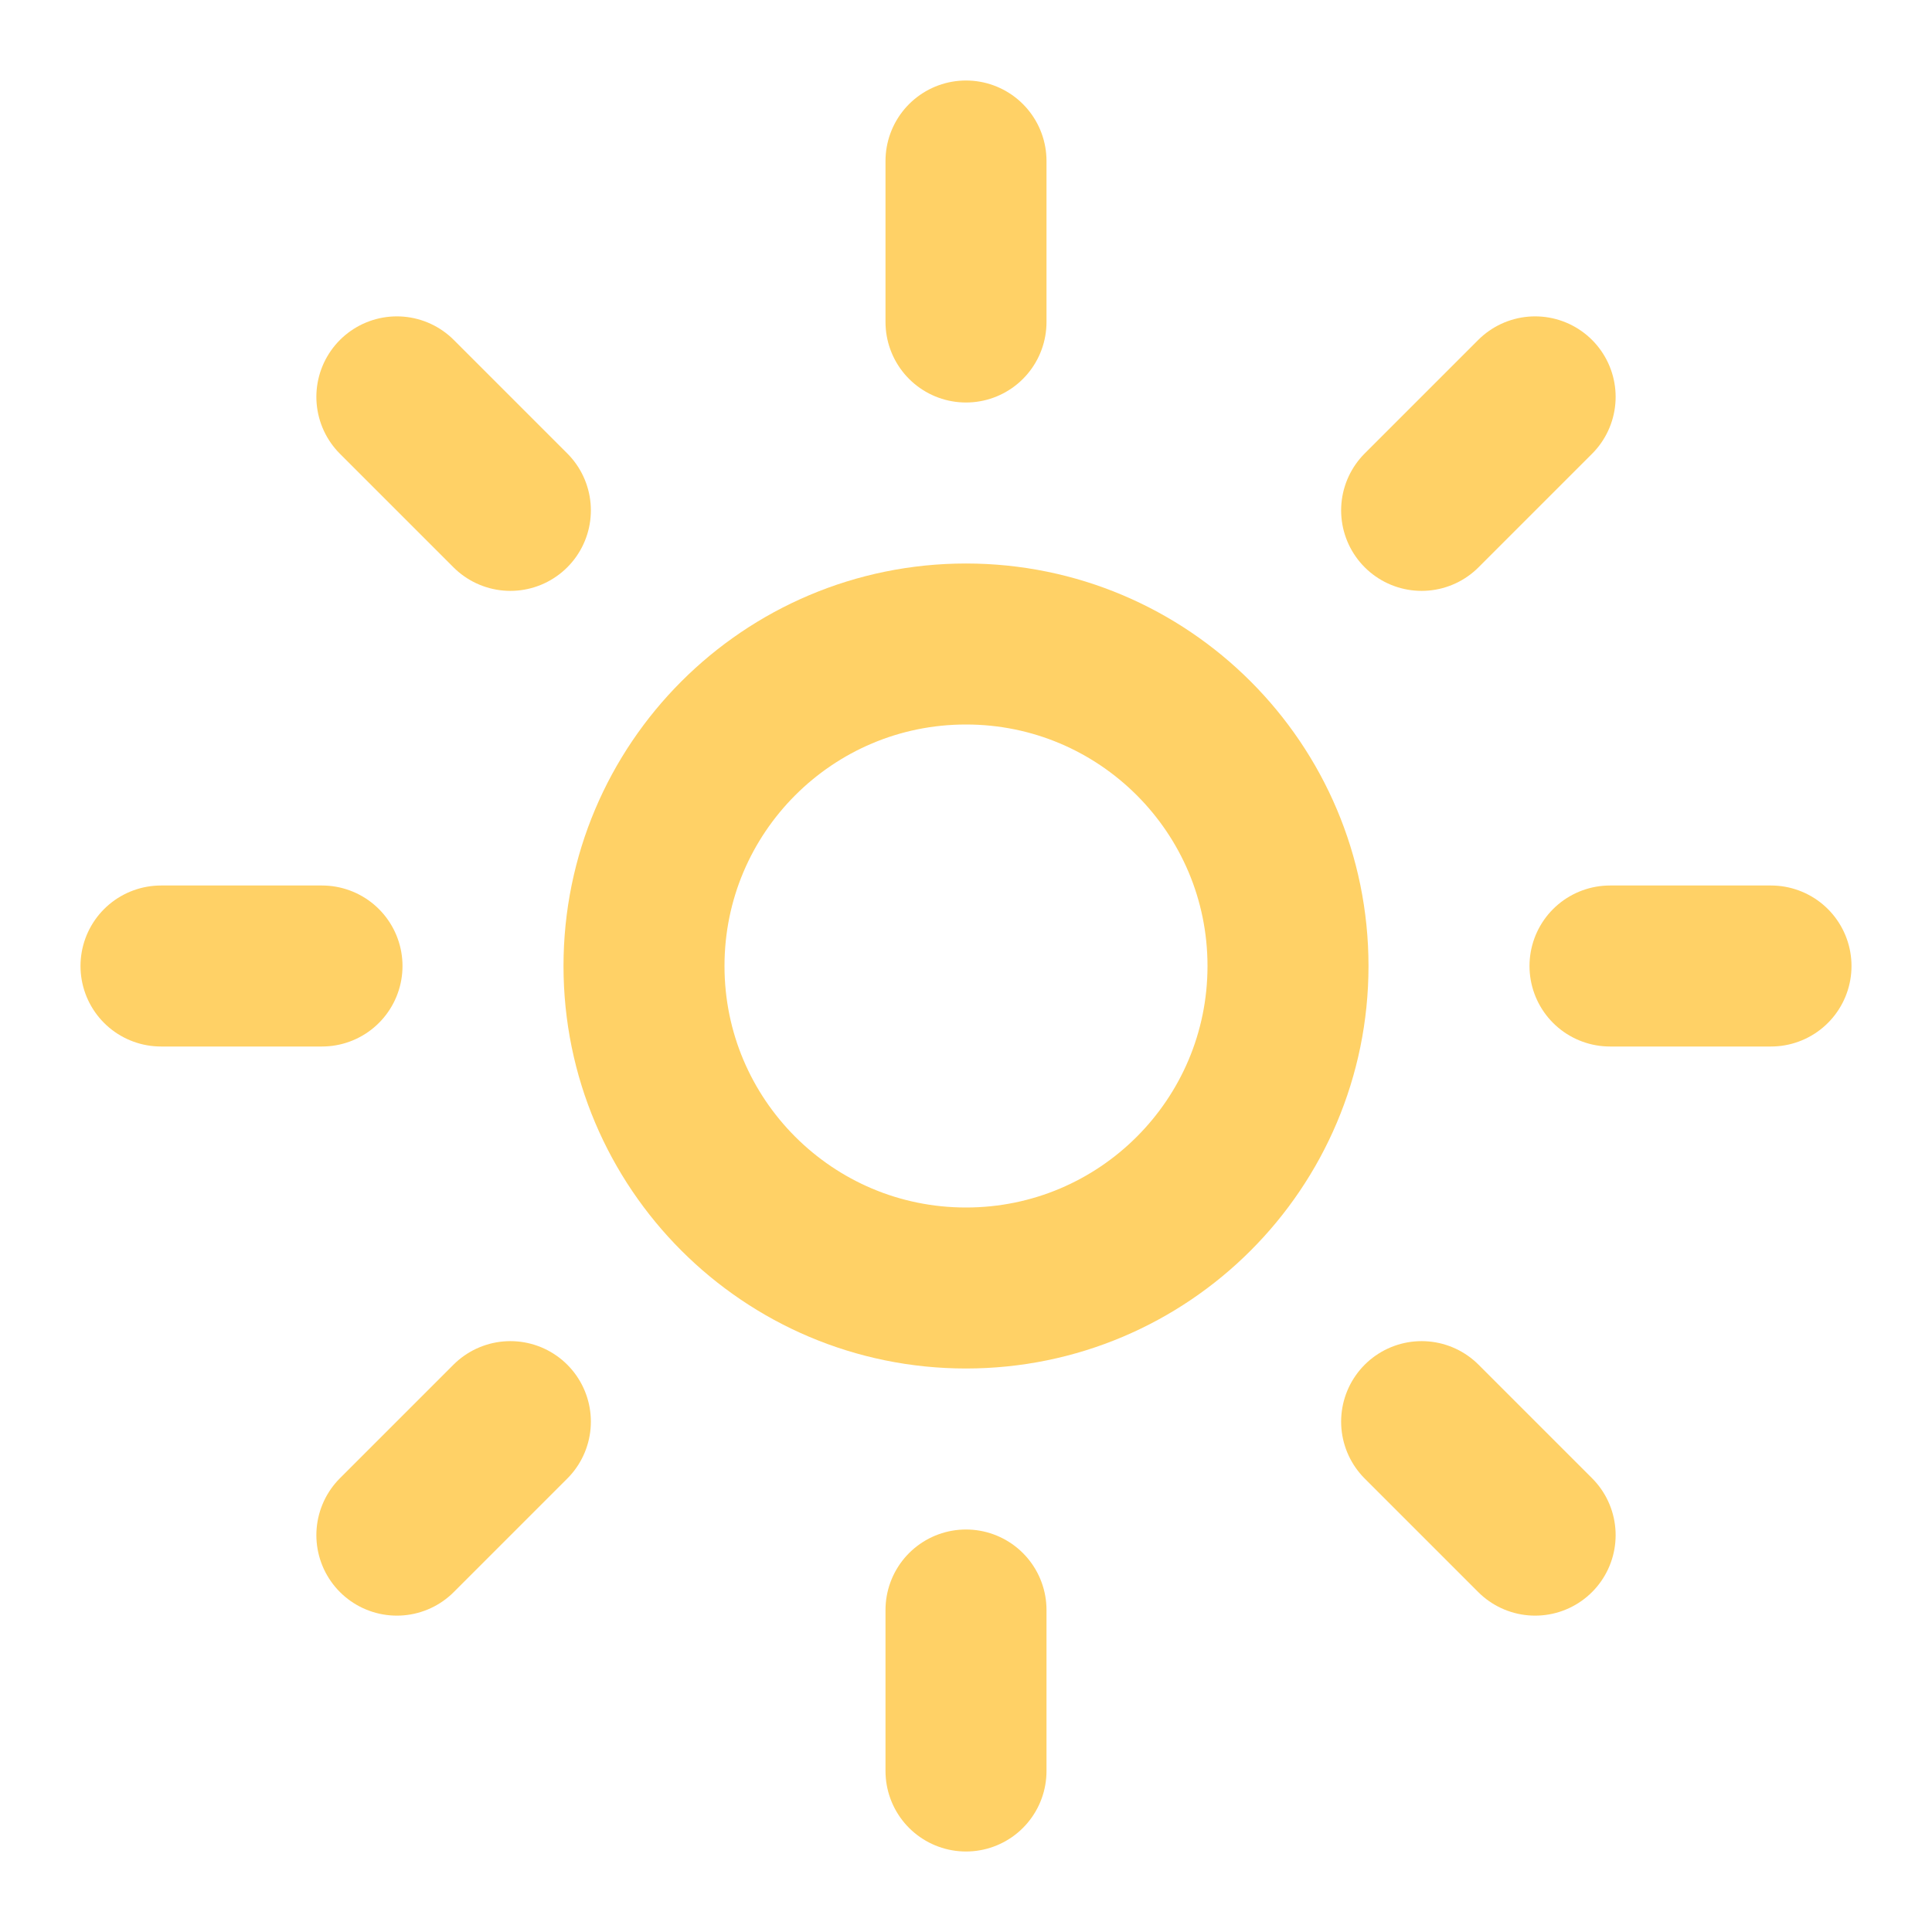
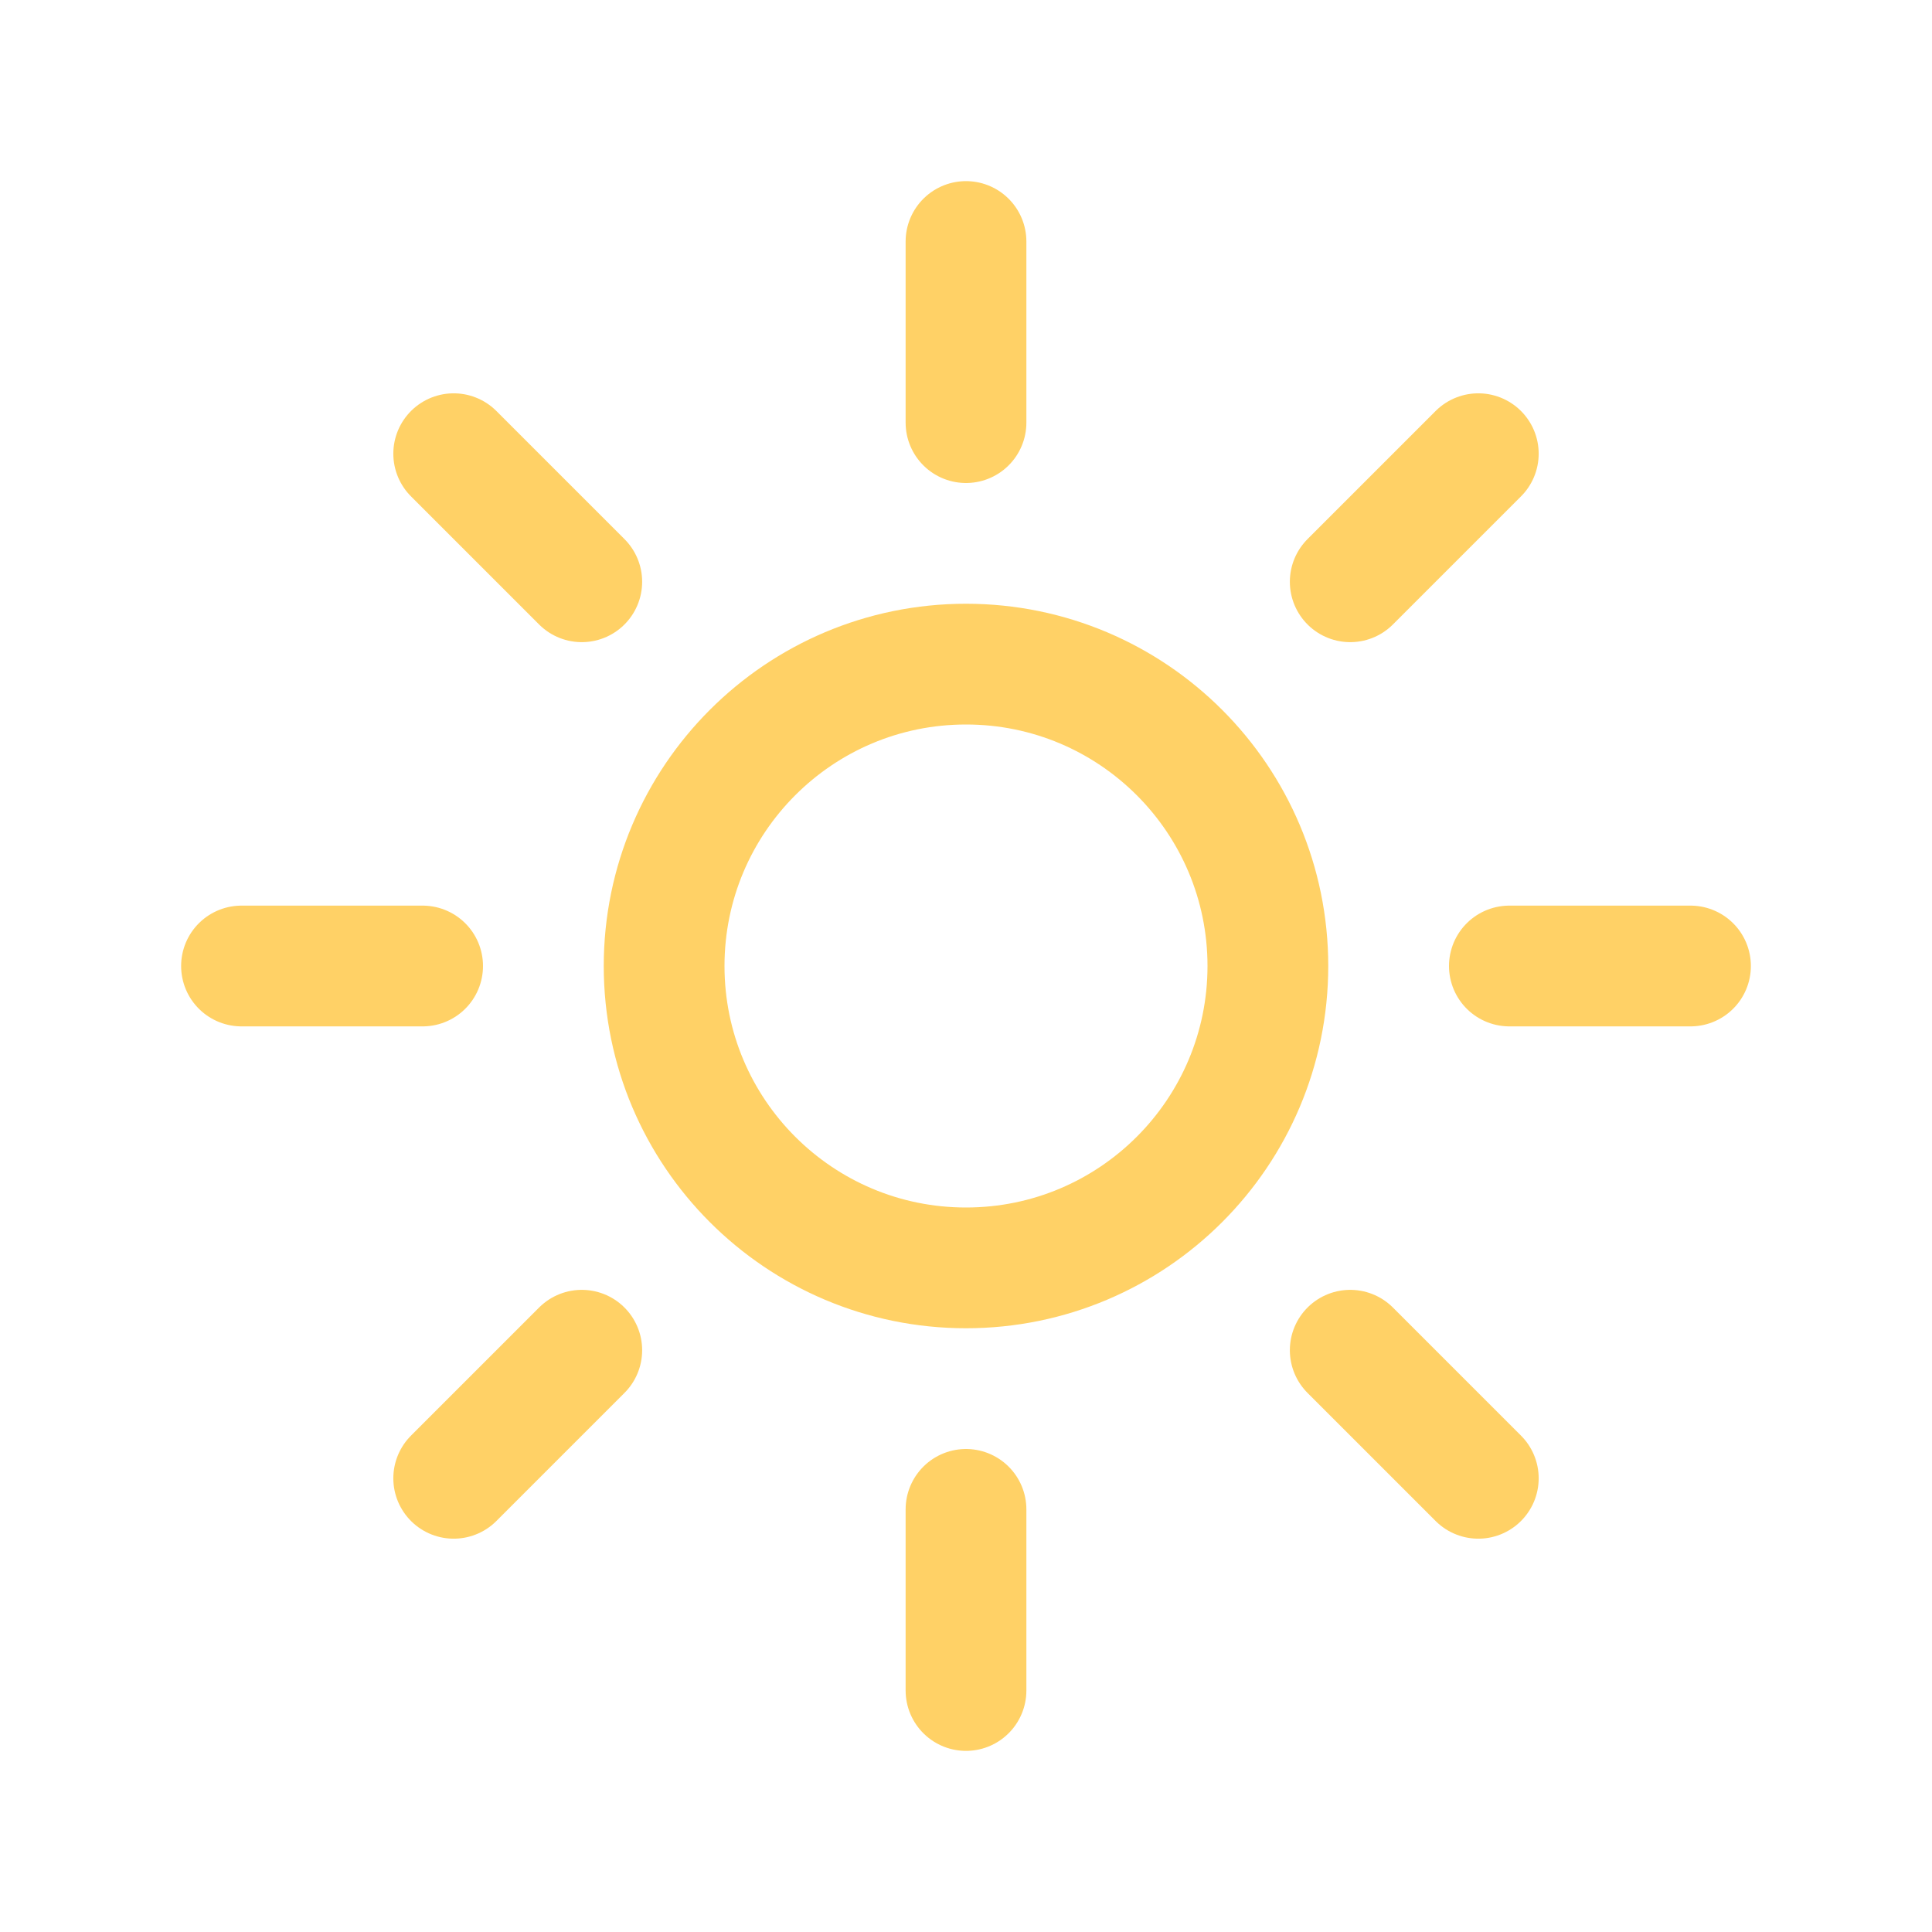
- <svg xmlns="http://www.w3.org/2000/svg" width="24" height="24" viewBox="0 0 24 24" fill="none" stroke="#FFD166" stroke-width="2" stroke-linecap="round" stroke-linejoin="round">
-   <circle cx="12" cy="12" r="4" />
-   <path d="M12 2v2" />
-   <path d="M12 20v2" />
-   <path d="m4.93 4.93 1.41 1.41" />
-   <path d="m17.66 17.66 1.41 1.41" />
-   <path d="M2 12h2" />
-   <path d="M20 12h2" />
-   <path d="m6.34 17.66-1.41 1.41" />
-   <path d="m19.07 4.93-1.41 1.41" />
+ <svg xmlns="http://www.w3.org/2000/svg" width="24" height="24" viewBox="0 0 24 24" fill="none" stroke="#FFD166" stroke-width="1.5" stroke-linecap="round" stroke-linejoin="round" aria-hidden="true" data-slot="icon">
+   <path d="M12 3v2.25m6.364.386-1.591 1.591M21 12h-2.25m-.386 6.364-1.591-1.591M12 18.75V21m-4.773-4.227-1.591 1.591M5.25 12H3m4.227-4.773L5.636 5.636M15.75 12a3.75 3.75 0 1 1-7.5 0 3.75 3.75 0 0 1 7.5 0Z" />
</svg>
